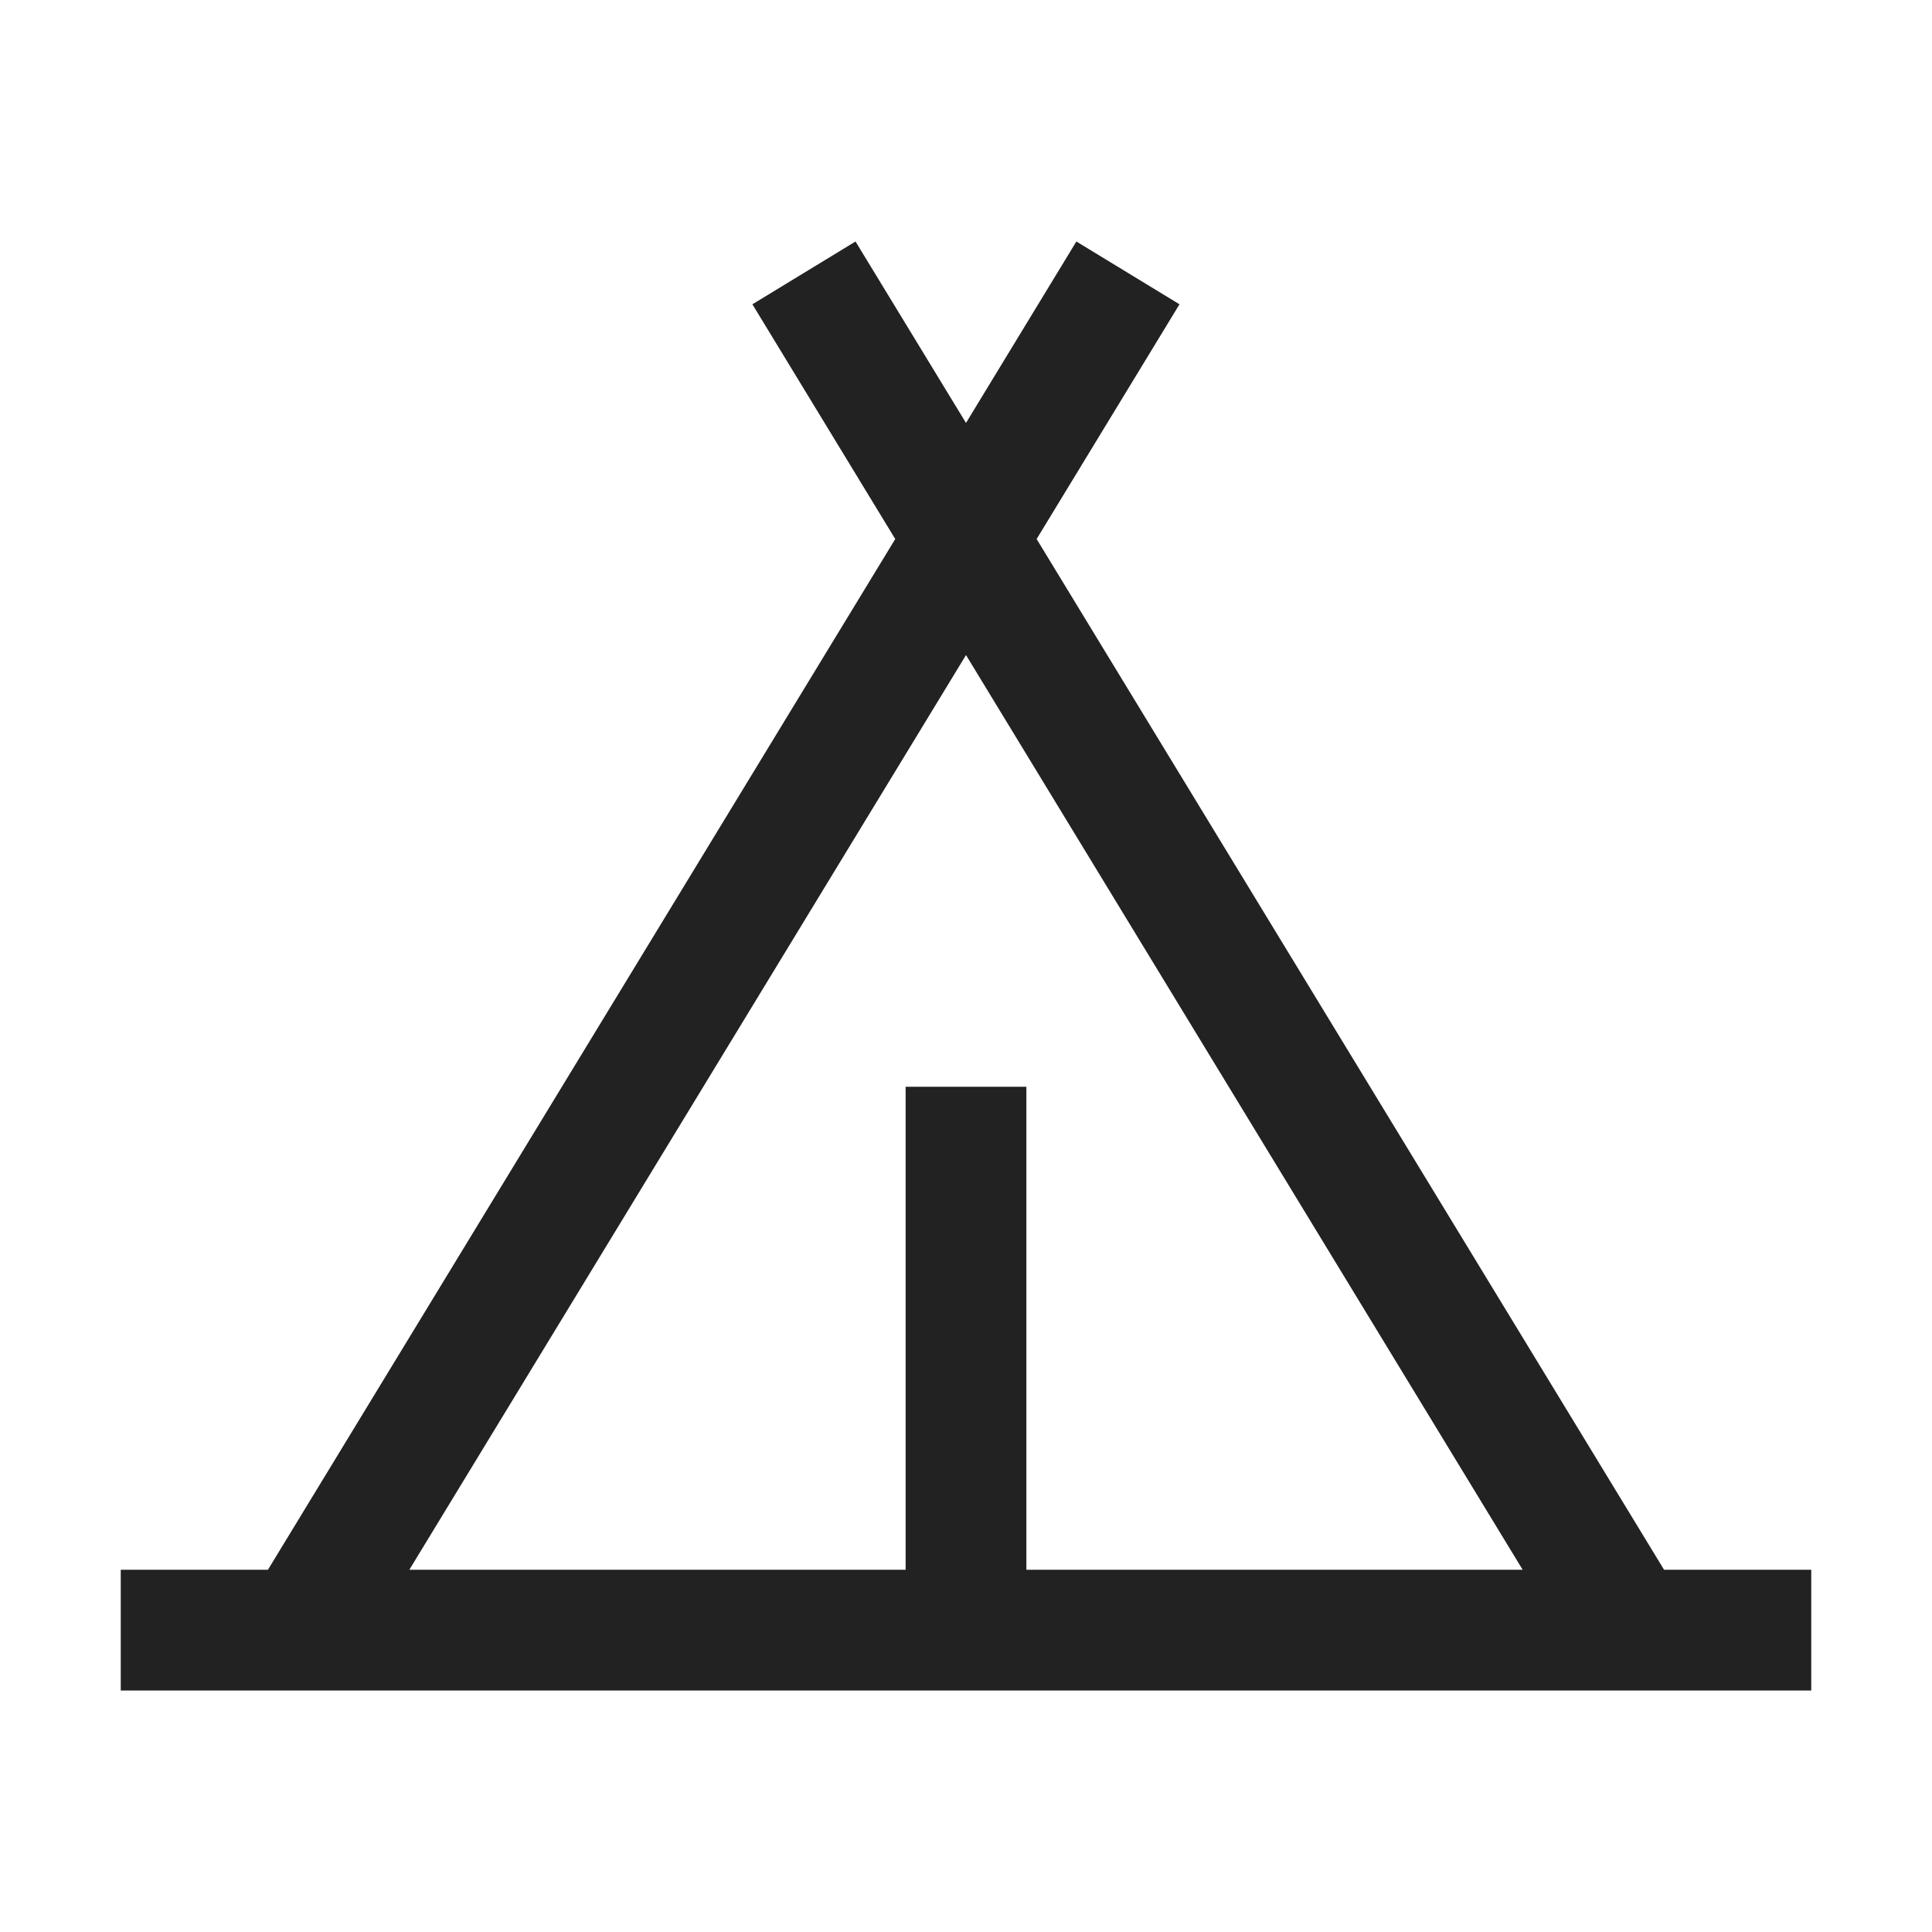
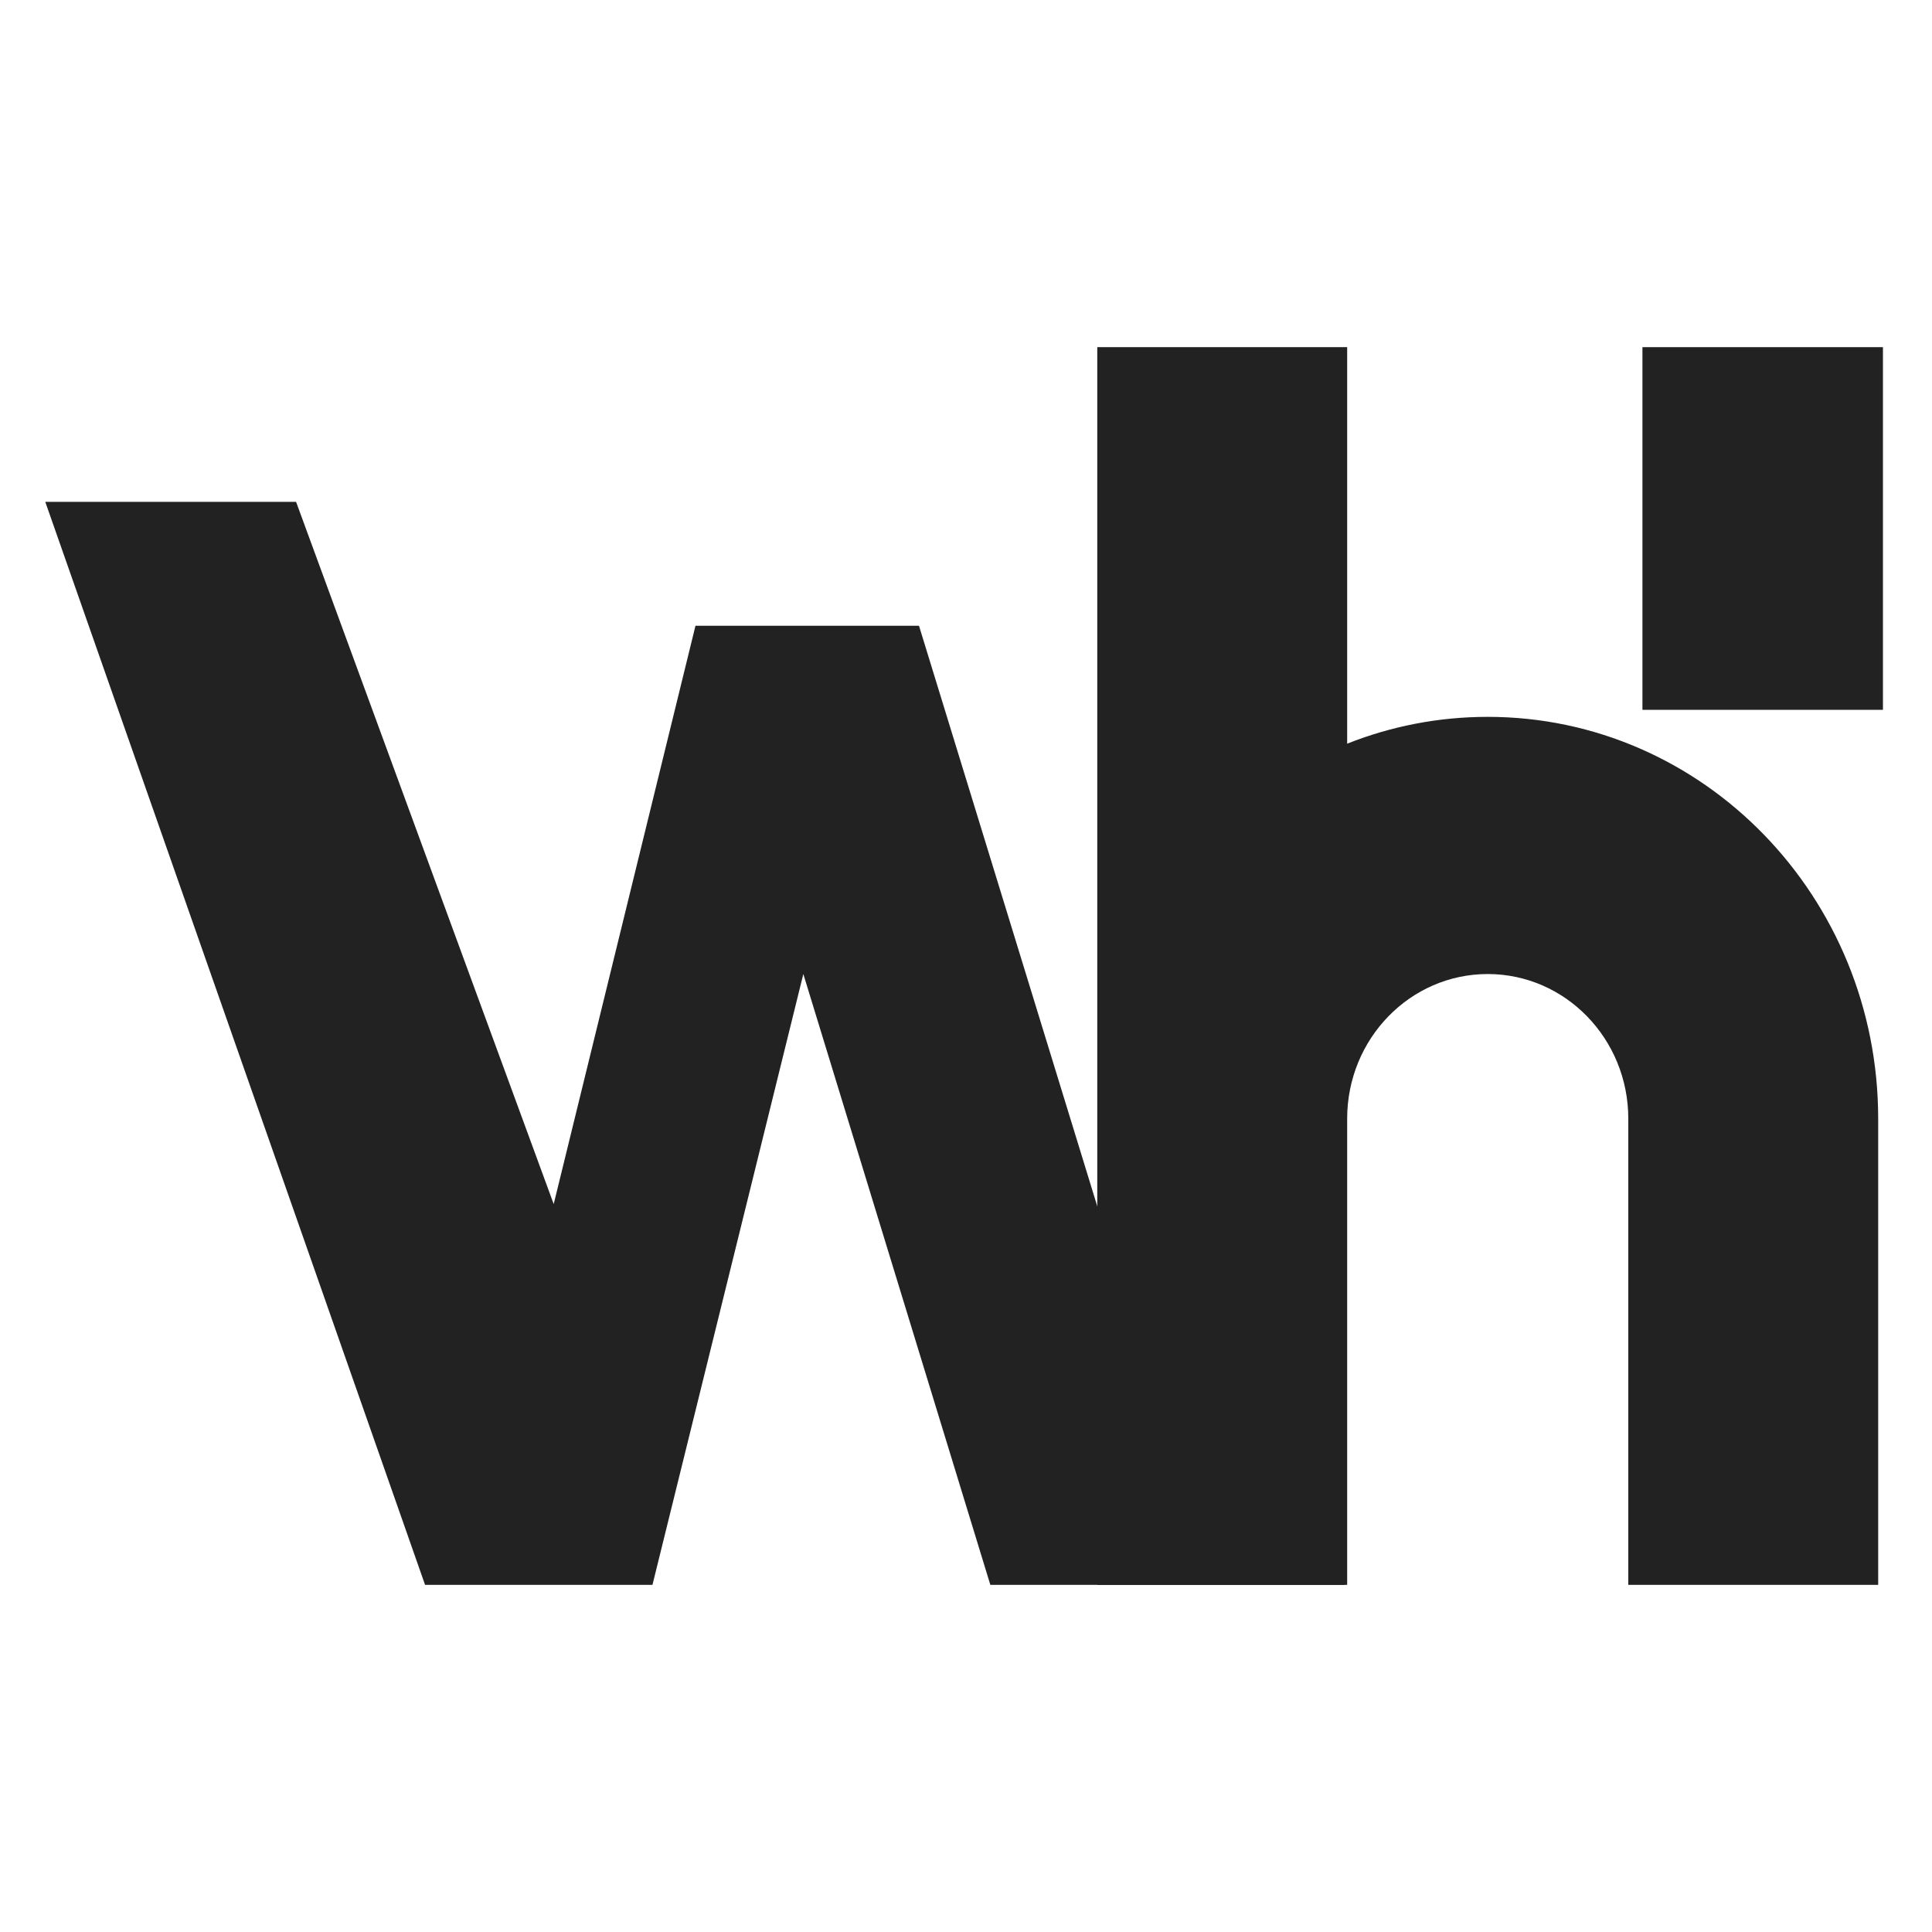
- <svg xmlns="http://www.w3.org/2000/svg" width="32" height="32" viewBox="0 0 32 32" fill="none">
-   <path fill-rule="evenodd" clip-rule="evenodd" d="M27.562 26L17.17 8.928l2.366-3.888L17.828 4L16 7.005L14.17 4l-1.708 1.04l2.366 3.888L4.438 26H2v2h28v-2zM16 10.85L25.22 26H17v-8h-2v8H6.78z" fill="#222" />
+ <svg xmlns="http://www.w3.org/2000/svg" width="512" height="512" viewBox="0 0 512 512" fill="none">
+   <path d="M291.034 320.468V178.92H356.386V420H262.45L212.892 258.13L172.91 420H112.643L12 133H78.466L146.737 319.091L184.308 165.831H243.542L291.034 320.468Z" fill="#222" />
+   <path d="M290.788 92H357.013V197.083C368.571 192.492 381.132 189.974 394.264 189.974C451.412 189.974 497.738 237.654 497.738 296.469V420H431.515V296.469C431.515 275.296 414.837 258.13 394.264 258.13C373.699 258.13 357.026 275.279 357.013 296.44V420H290.788V92Z" fill="#222" />
+   <path d="M435.262 188.112V92H499V188.112H435.262Z" fill="#222" />
</svg>
